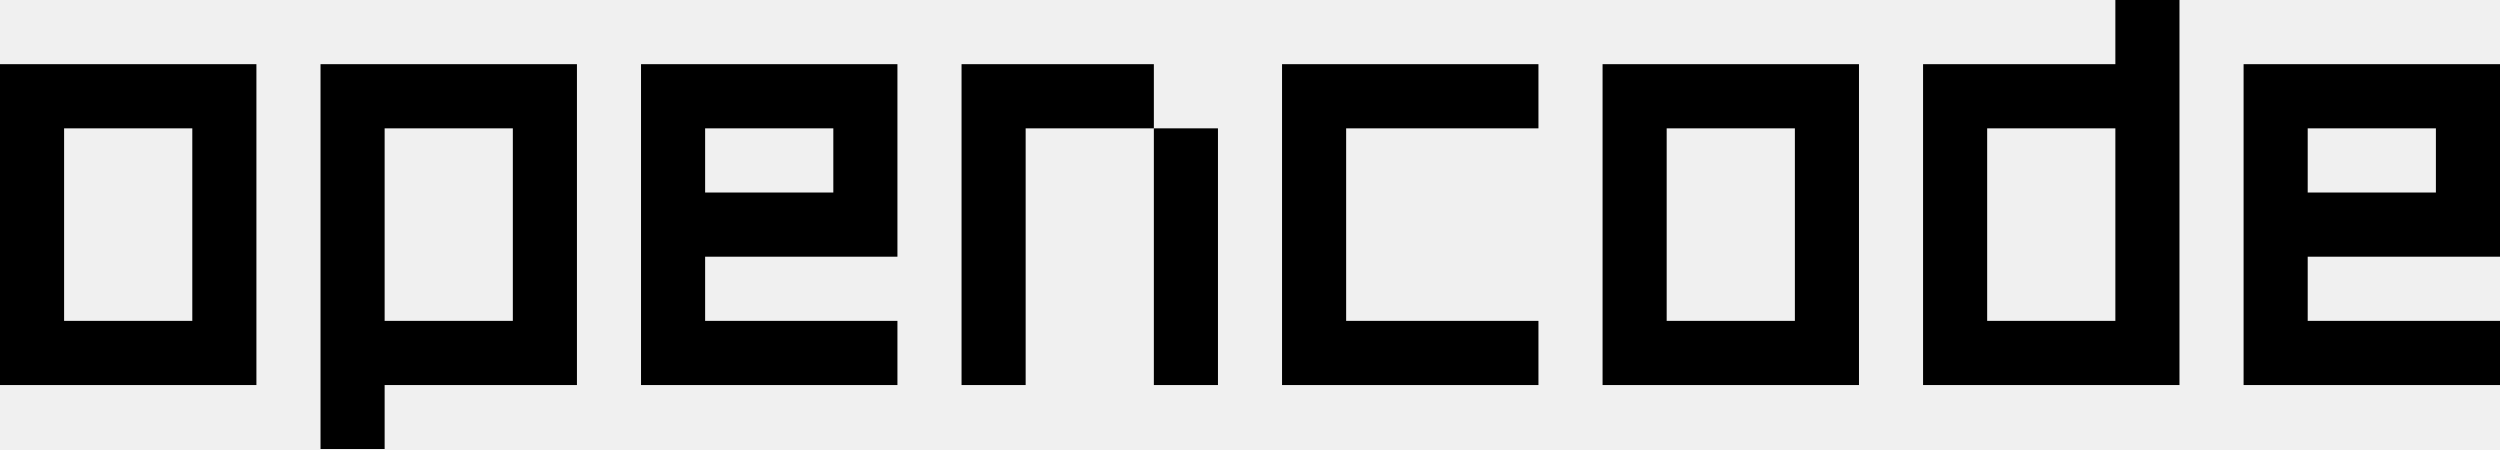
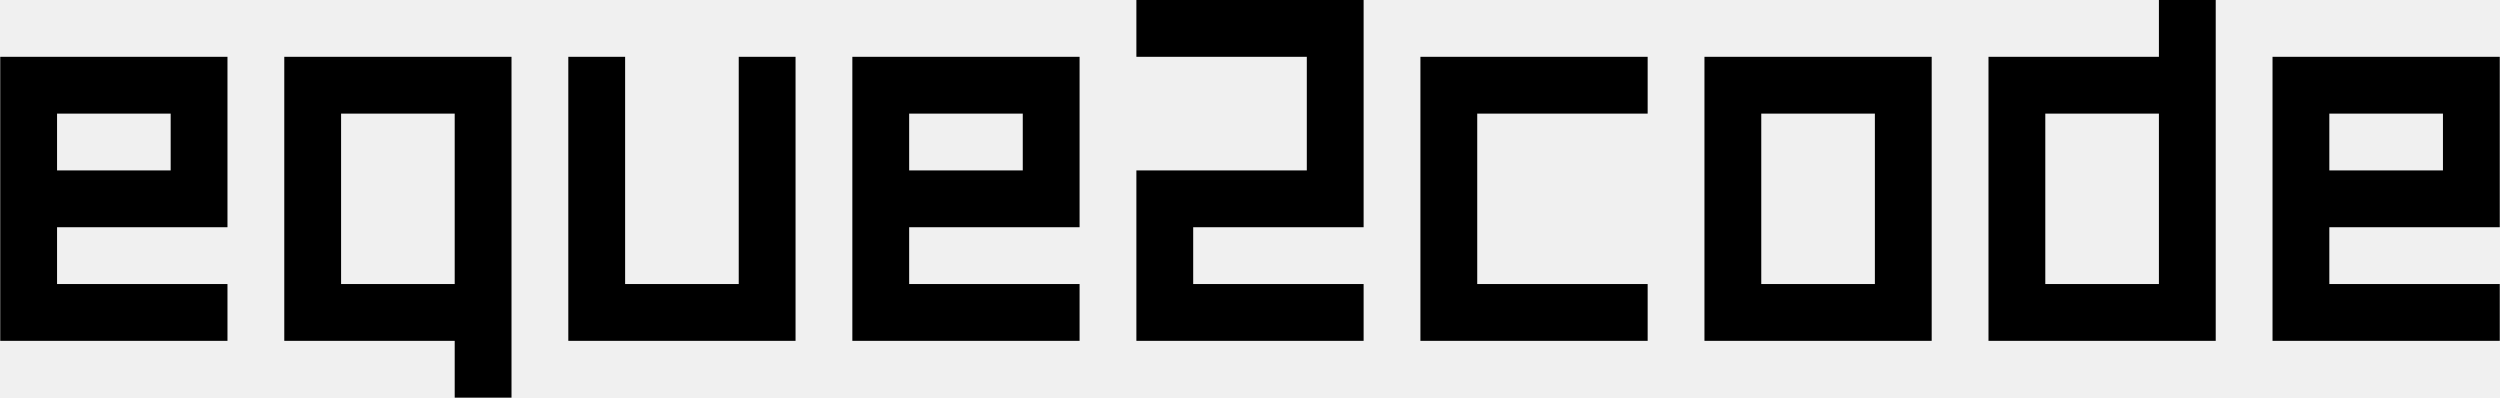
- <svg xmlns="http://www.w3.org/2000/svg" width="640" height="115" viewBox="0 0 640 115" fill="none">
-   <g clip-path="url(#clip0_1401_86353)">
-     <mask id="mask0_1401_86353" style="mask-type:luminance" maskUnits="userSpaceOnUse" x="0" y="0" width="640" height="115">
-       <path d="M640 0H0V115H640V0Z" fill="white" />
-     </mask>
-     <g mask="url(#mask0_1401_86353)">
-       <path d="M49.231 32.857H16.41V82.143H49.231V32.857ZM65.641 98.572H0V16.429H65.641V98.572Z" fill="black" />
-       <path d="M98.465 82.143H131.285V32.857H98.465V82.143ZM147.696 98.572H98.465V115H82.055V16.429H147.696V98.572Z" fill="black" />
-       <path d="M229.743 65.714H180.512V82.143H229.743V98.572H164.102V16.429H229.743V65.714ZM180.512 49.286H213.332V32.857H180.512V49.286Z" fill="black" />
-       <path d="M295.387 32.857H262.567V98.572H246.156V16.429H295.387V32.857ZM311.797 98.572H295.387V32.857H311.797V98.572Z" fill="black" />
-       <path d="M393.844 32.857H344.613V82.143H393.844V98.572H328.203V16.429H393.844V32.857Z" fill="black" />
-       <path d="M459.489 32.857H426.668V82.143H459.489V32.857ZM475.899 98.572H410.258V16.429H475.899V98.572Z" fill="black" />
-       <path d="M541.535 32.857H508.715V82.143H541.535V32.857ZM557.946 98.571H492.305V16.429H541.535V0H557.946V98.571Z" fill="black" />
-       <path d="M590.77 32.857V49.286H623.59V32.857H590.77ZM640 65.714H590.77V82.143H640V98.572H574.359V16.429H640V65.714Z" fill="black" />
-     </g>
-   </g>
-   <defs>
-     <clipPath id="clip0_1401_86353">
-       <rect width="640" height="115" fill="white" />
-     </clipPath>
-   </defs>
+ <svg xmlns="http://www.w3.org/2000/svg" width="723" height="115" viewBox="0 0 722.857 115" fill="none">
+   <path d="M0 16.429H65.714V32.857H0ZM0 32.857H16.429V49.286H0ZM49.286 32.857H65.714V49.286H49.286ZM0 49.286H65.714V65.714H0ZM0 65.714H16.429V82.143H0ZM0 82.143H65.714V98.571H0Z" fill="black" />
+   <path d="M82.143 16.429H147.857V32.857H82.143ZM82.143 32.857H98.571V82.143H82.143ZM131.429 32.857H147.857V82.143H131.429ZM82.143 82.143H147.857V98.571H82.143ZM131.429 98.571H147.857V115H131.429Z" fill="black" />
+   <path d="M164.286 16.429H180.714V82.143H164.286ZM213.571 16.429H230V82.143H213.571ZM164.286 82.143H230V98.571H164.286Z" fill="black" />
+   <path d="M246.429 16.429H312.143V32.857H246.429ZM246.429 32.857H262.857V49.286H246.429ZM295.714 32.857H312.143V49.286H295.714ZM246.429 49.286H312.143V65.714H246.429ZM246.429 65.714H262.857V82.143H246.429ZM246.429 82.143H312.143V98.571H246.429Z" fill="black" />
+   <path d="M328.571 0H394.286V16.429H328.571ZM377.857 16.429H394.286V49.286H377.857ZM328.571 49.286H394.286V65.714H328.571ZM328.571 65.714H345V82.143H328.571ZM328.571 82.143H394.286V98.571H328.571Z" fill="black" />
+   <path d="M410.714 16.429H476.429V32.857H410.714ZM410.714 32.857H427.143V82.143H410.714ZM410.714 82.143H476.429V98.571H410.714Z" fill="black" />
+   <path d="M492.857 16.429H558.571V32.857H492.857ZM492.857 32.857H509.286V82.143H492.857ZM542.143 32.857H558.571V82.143H542.143ZM492.857 82.143H558.571V98.571H492.857Z" fill="black" />
+   <path d="M624.286 0H640.714V16.429H624.286ZM575 16.429H640.714V32.857H575ZM575 32.857H591.429V82.143H575ZM624.286 32.857H640.714V82.143H624.286ZM575 82.143H640.714V98.571H575Z" fill="black" />
+   <path d="M657.143 16.429H722.857V32.857H657.143ZM657.143 32.857H673.571V49.286H657.143ZM706.429 32.857H722.857V49.286H706.429ZM657.143 49.286H722.857V65.714H657.143ZM657.143 65.714H673.571V82.143H657.143ZM657.143 82.143H722.857V98.571H657.143Z" fill="black" />
</svg>
